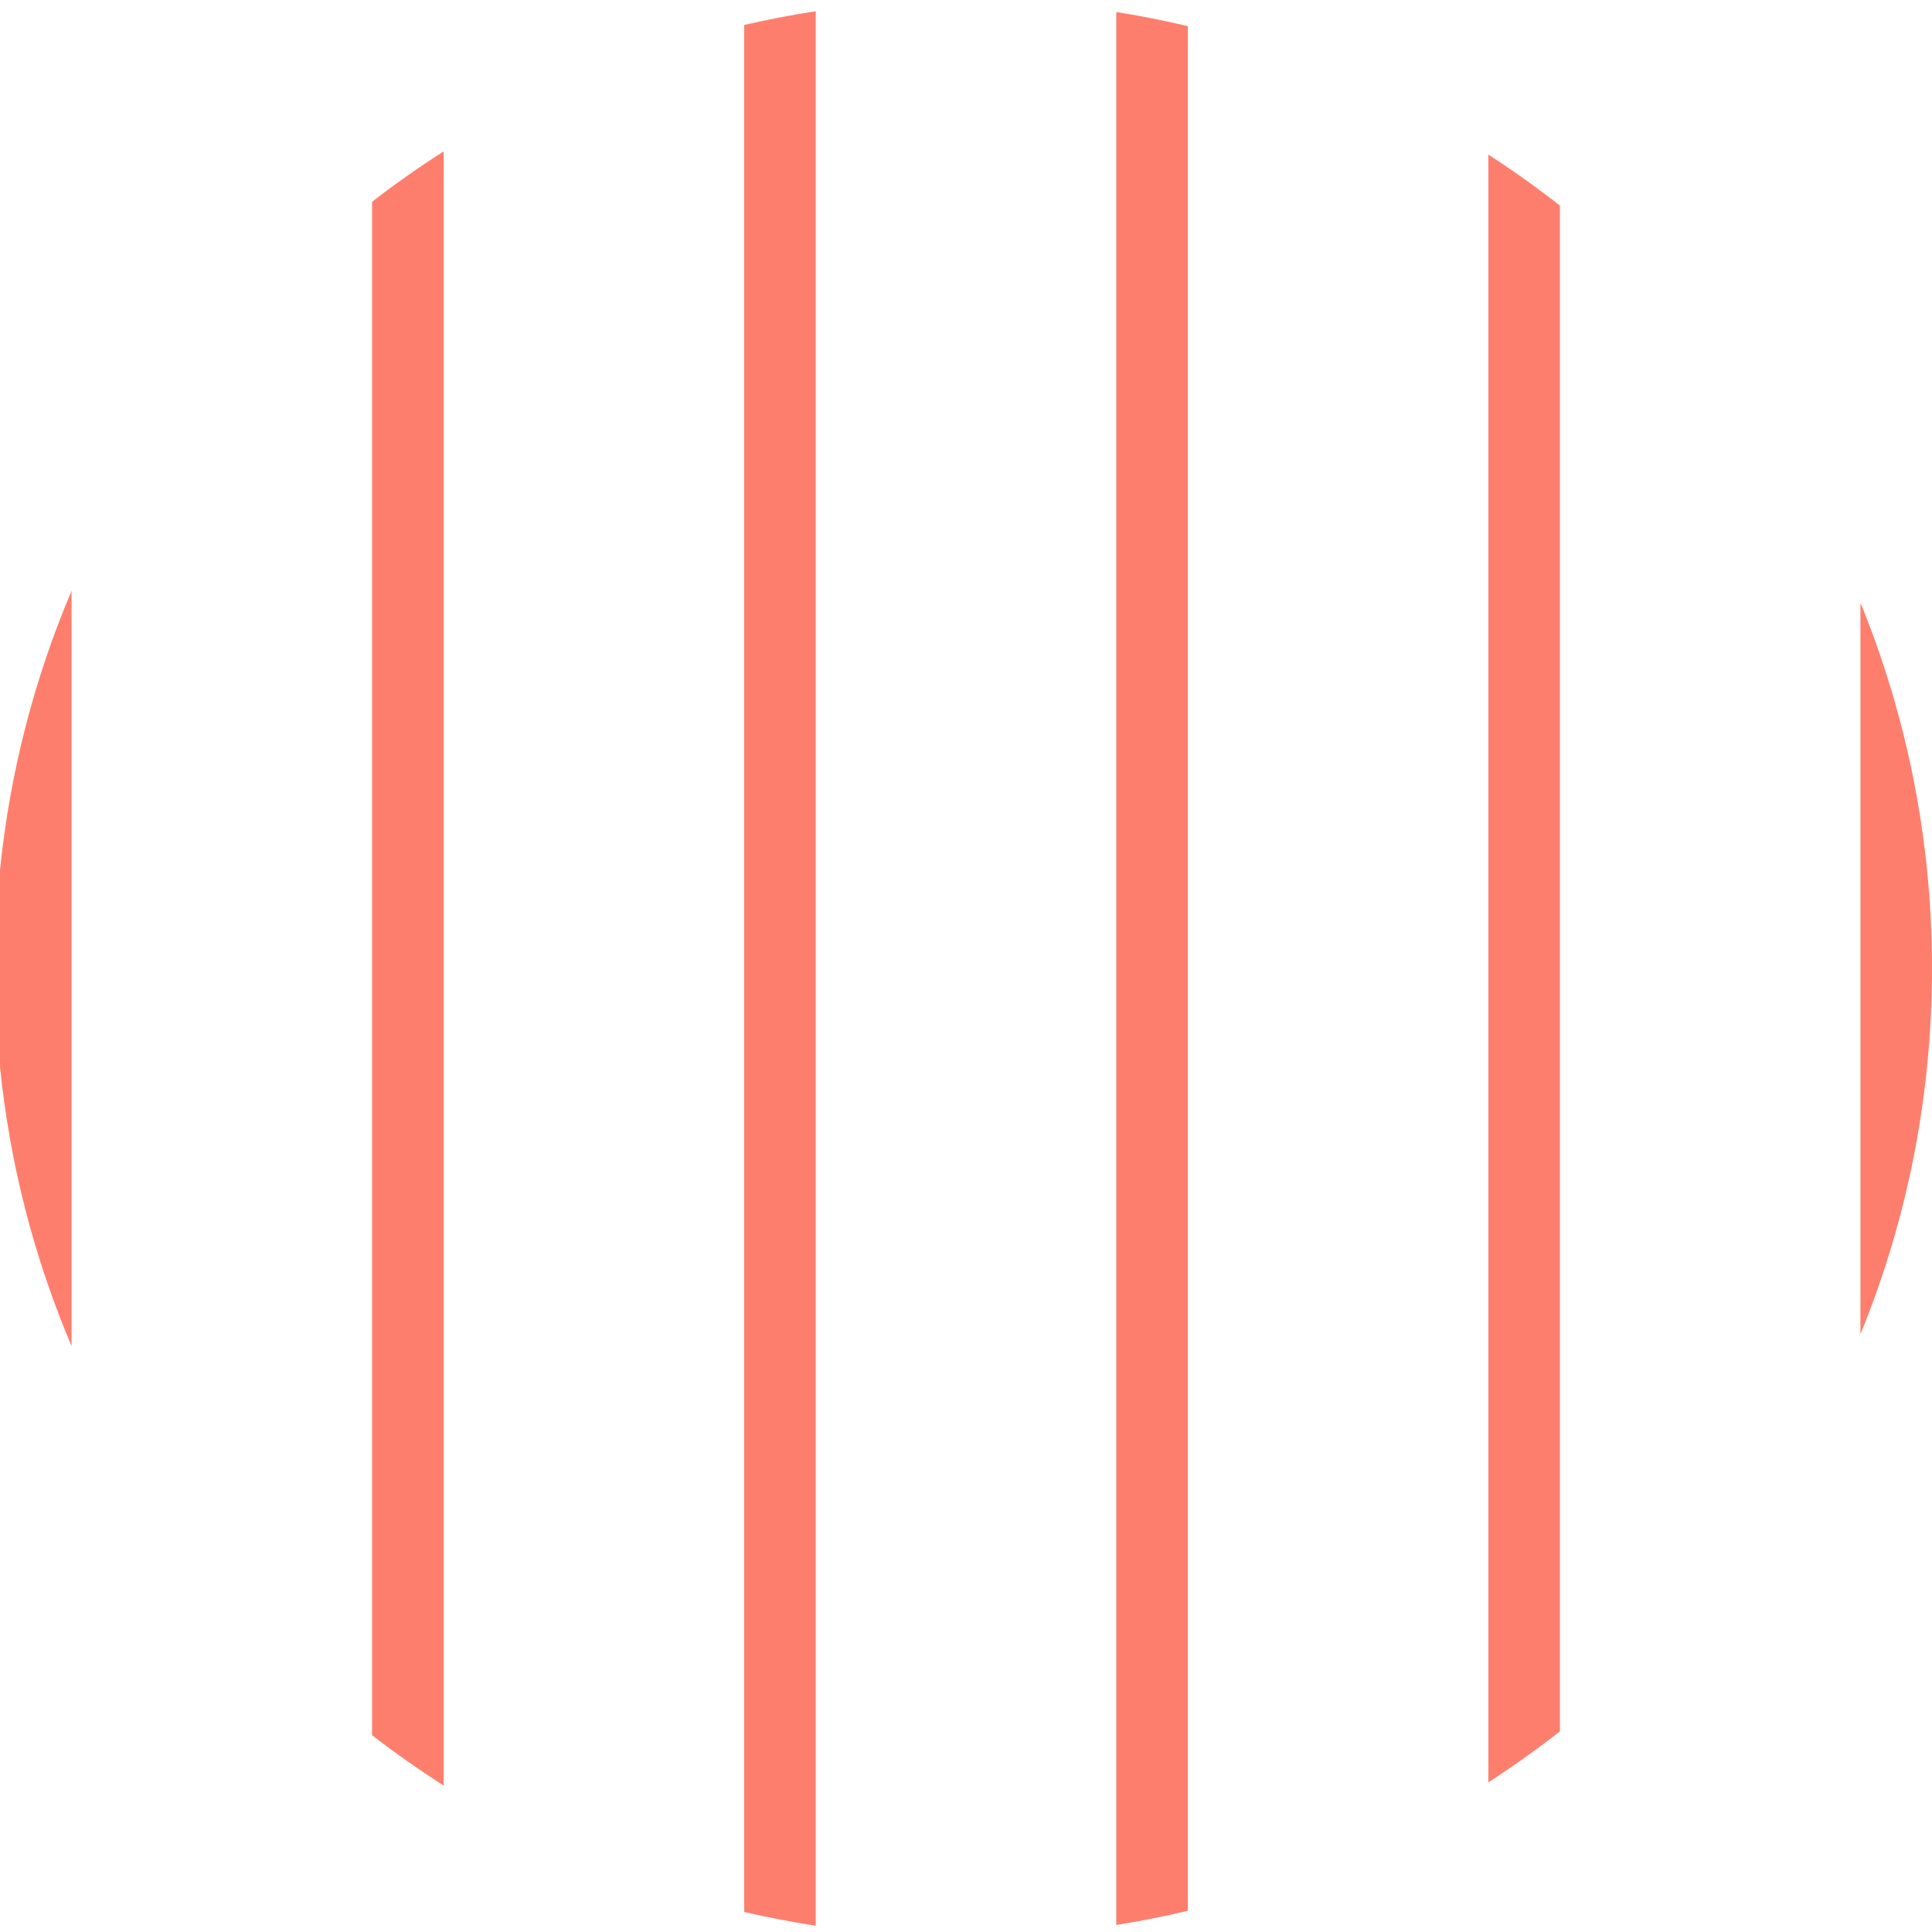
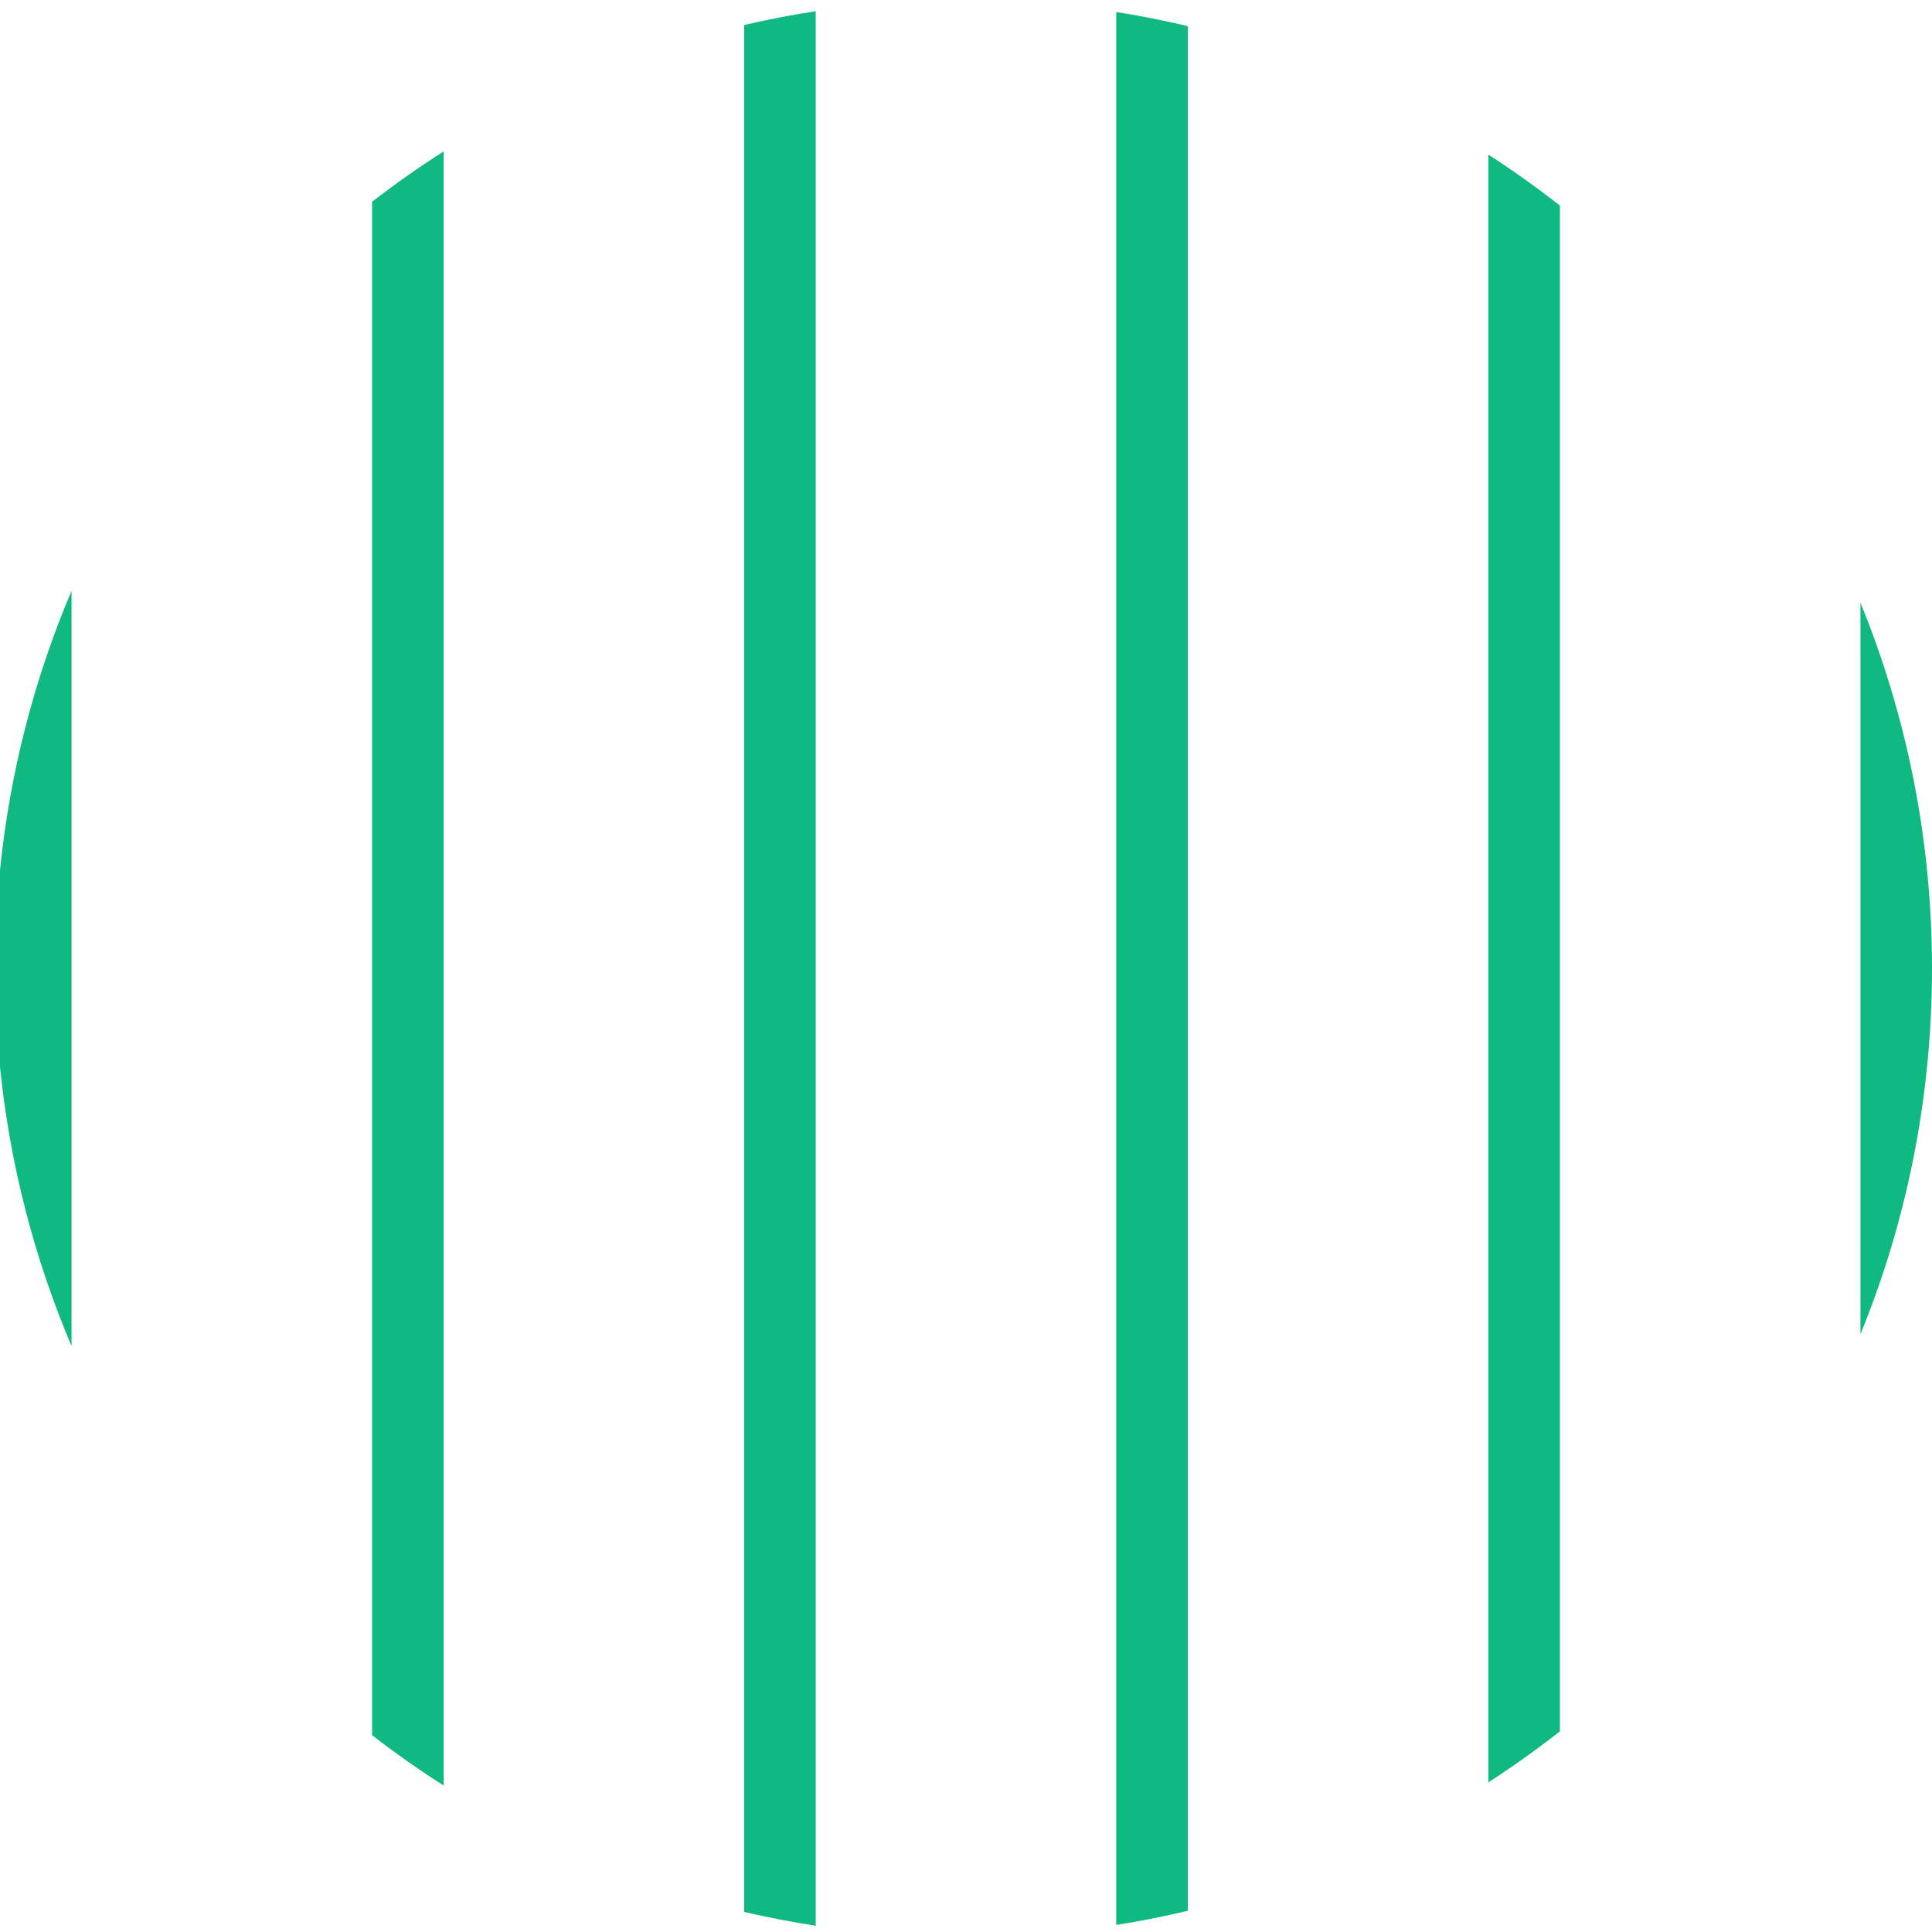
<svg xmlns="http://www.w3.org/2000/svg" width="100%" height="100%" viewBox="0 0 2250 2250" version="1.1" xml:space="preserve" style="fill-rule:evenodd;clip-rule:evenodd;stroke-linejoin:round;stroke-miterlimit:2;">
  <defs>
-     <style>.curve-1{fill:#FE7E6D}</style>
+     <style>.curve-1{fill:#10b981}</style>
  </defs>
  <g transform="matrix(2.08333,0,0,2.08333,0,0)">
    <path class="curve-1" d="M-0,596.36L-0,486.403C5.544,431.541 19.293,379.086 40,330.287L40,752.475C19.293,703.676 5.544,651.222 -0,596.36Z" />
    <path class="curve-1" d="M208,969.99L208,112.773C220.885,102.816 234.231,93.426 248,84.641L248,998.121C234.231,989.337 220.885,979.947 208,969.99Z" />
    <path class="curve-1" d="M416,1068.79L416,13.97C429.157,10.919 442.496,8.347 456,6.276L456,1076.49C442.496,1074.41 429.157,1071.84 416,1068.79Z" />
    <path class="curve-1" d="M624,1076.06L624,6.707C637.505,8.851 650.845,11.494 664,14.618L664,1068.14C650.845,1071.27 637.505,1073.91 624,1076.06Z" />
    <path class="curve-1" d="M832,996.347L832,86.416C845.775,95.322 859.122,104.837 872,114.922L872,967.84C859.122,977.926 845.775,987.441 832,996.347Z" />
    <path class="curve-1" d="M1040,745.842L1040,336.921C1065.79,400.018 1080,469.053 1080,541.381C1080,613.71 1065.79,682.745 1040,745.842Z" />
  </g>
</svg>
